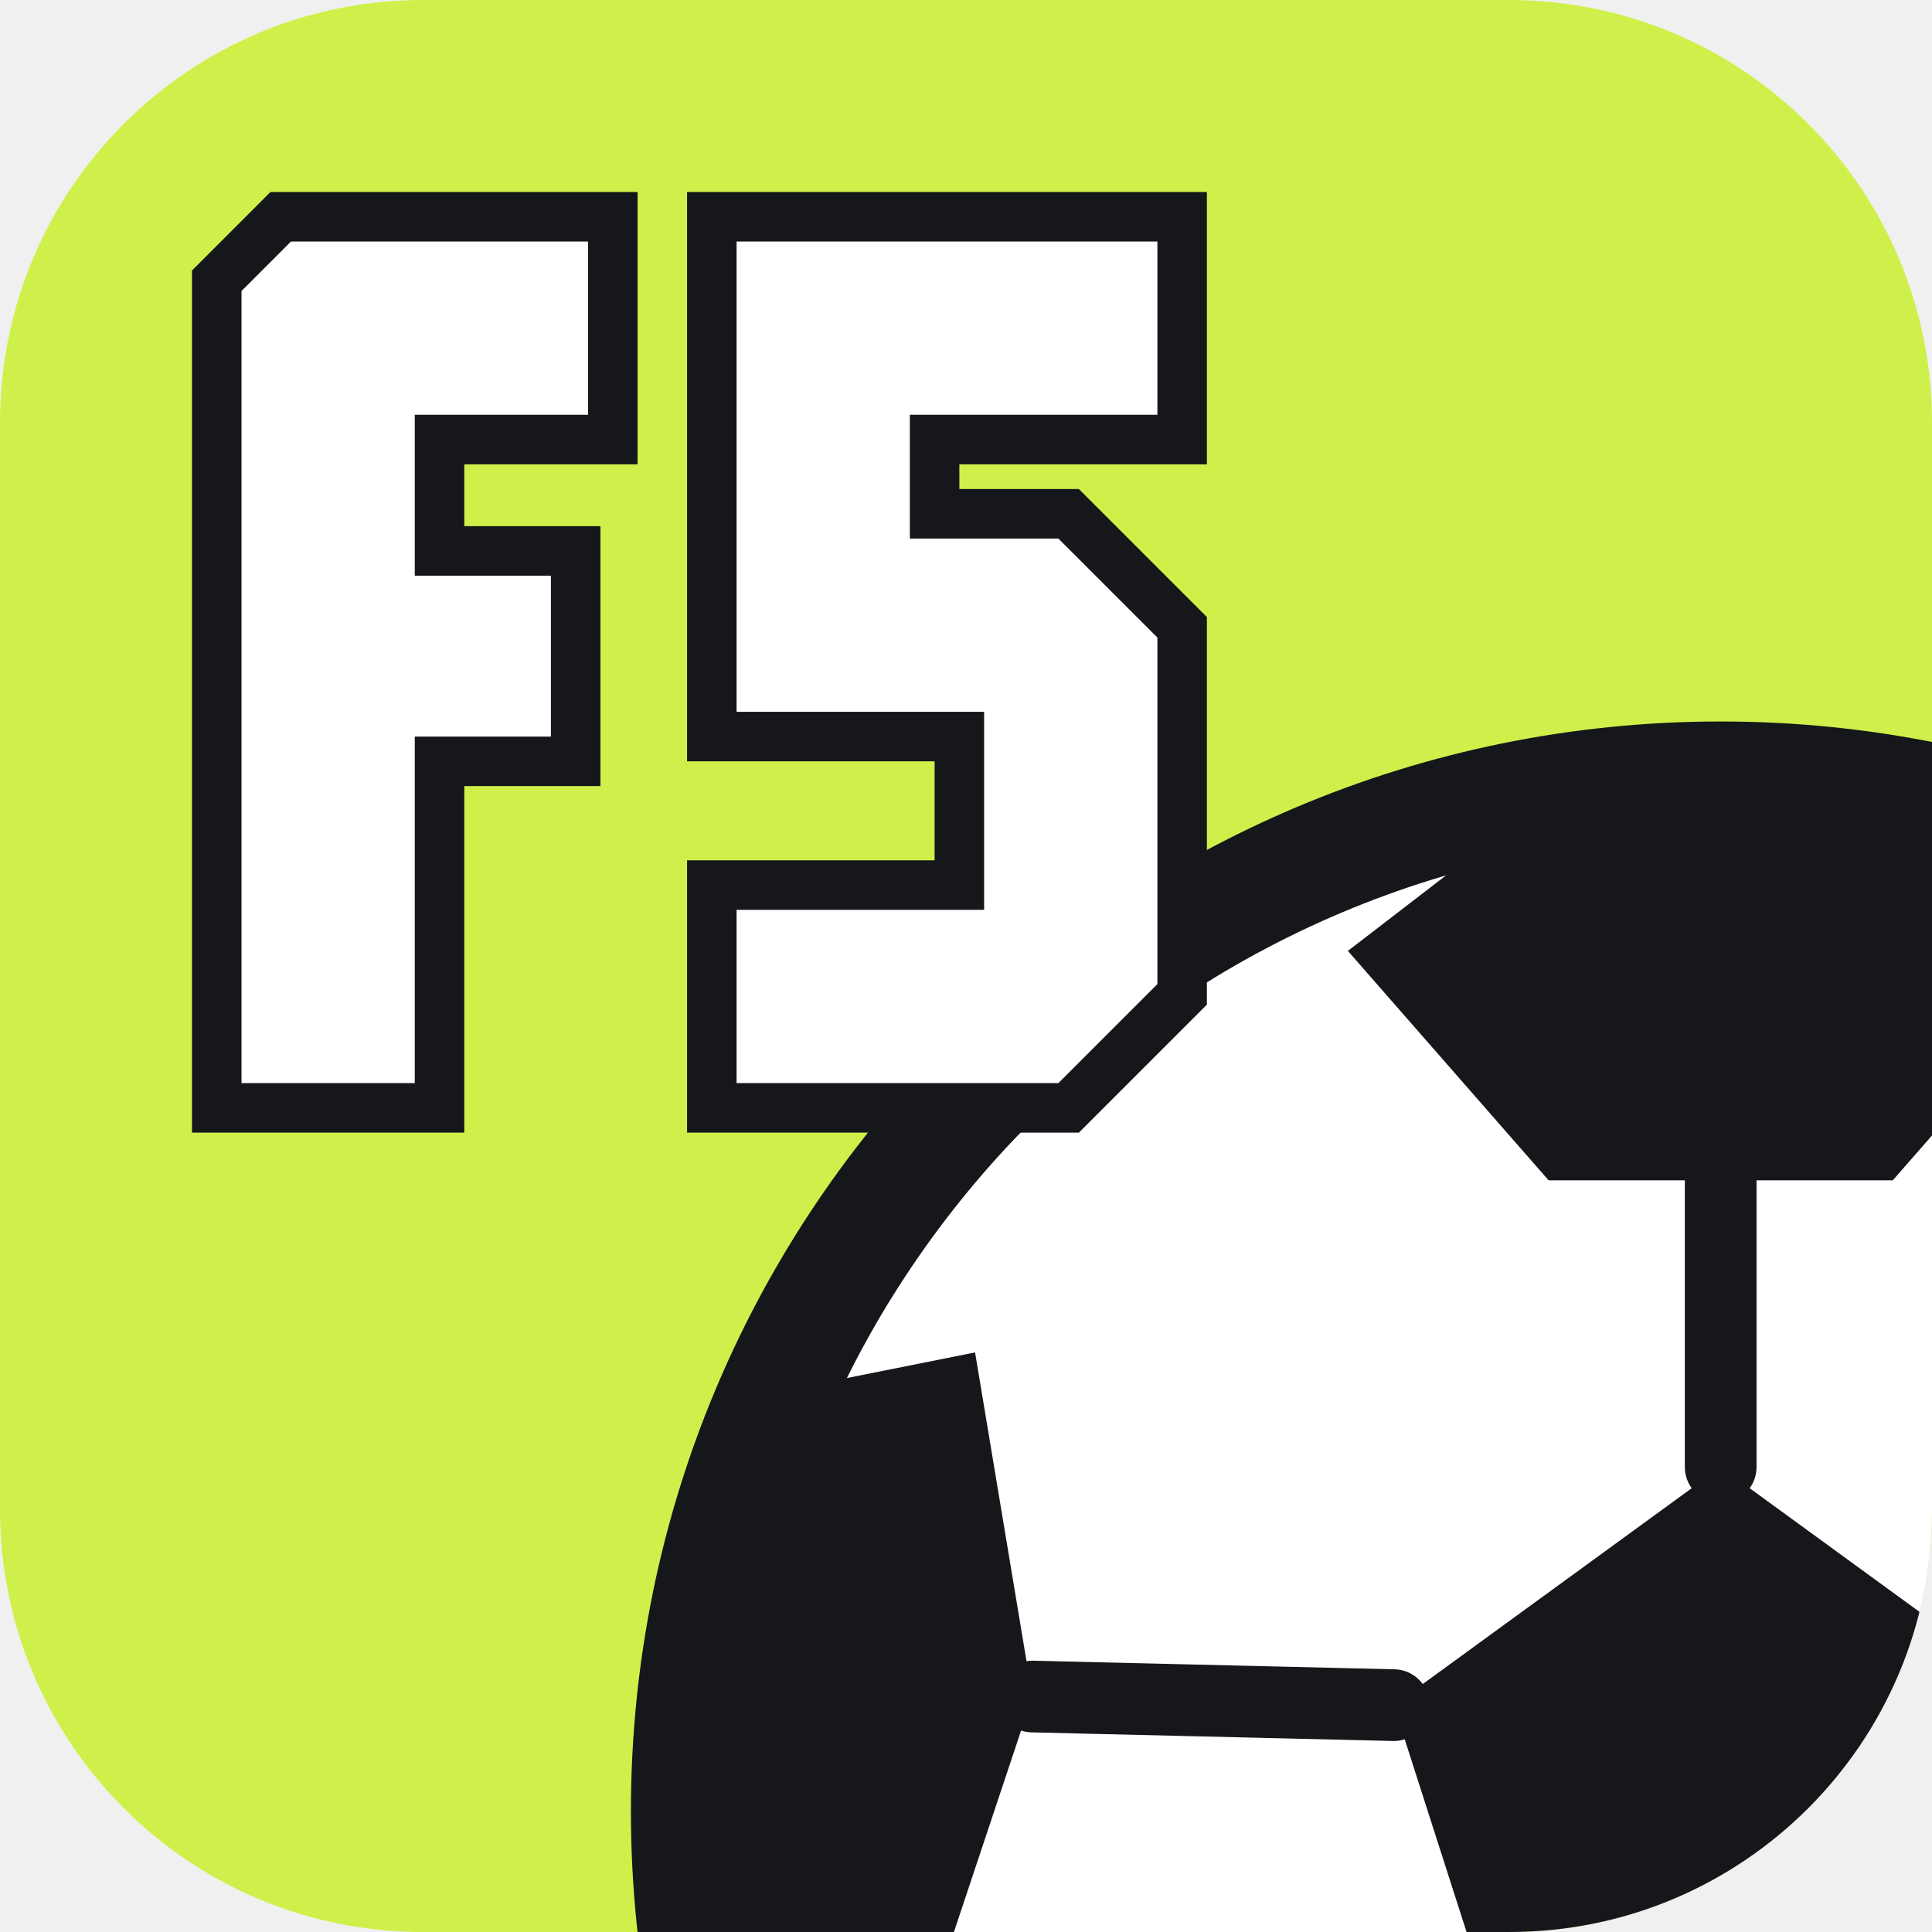
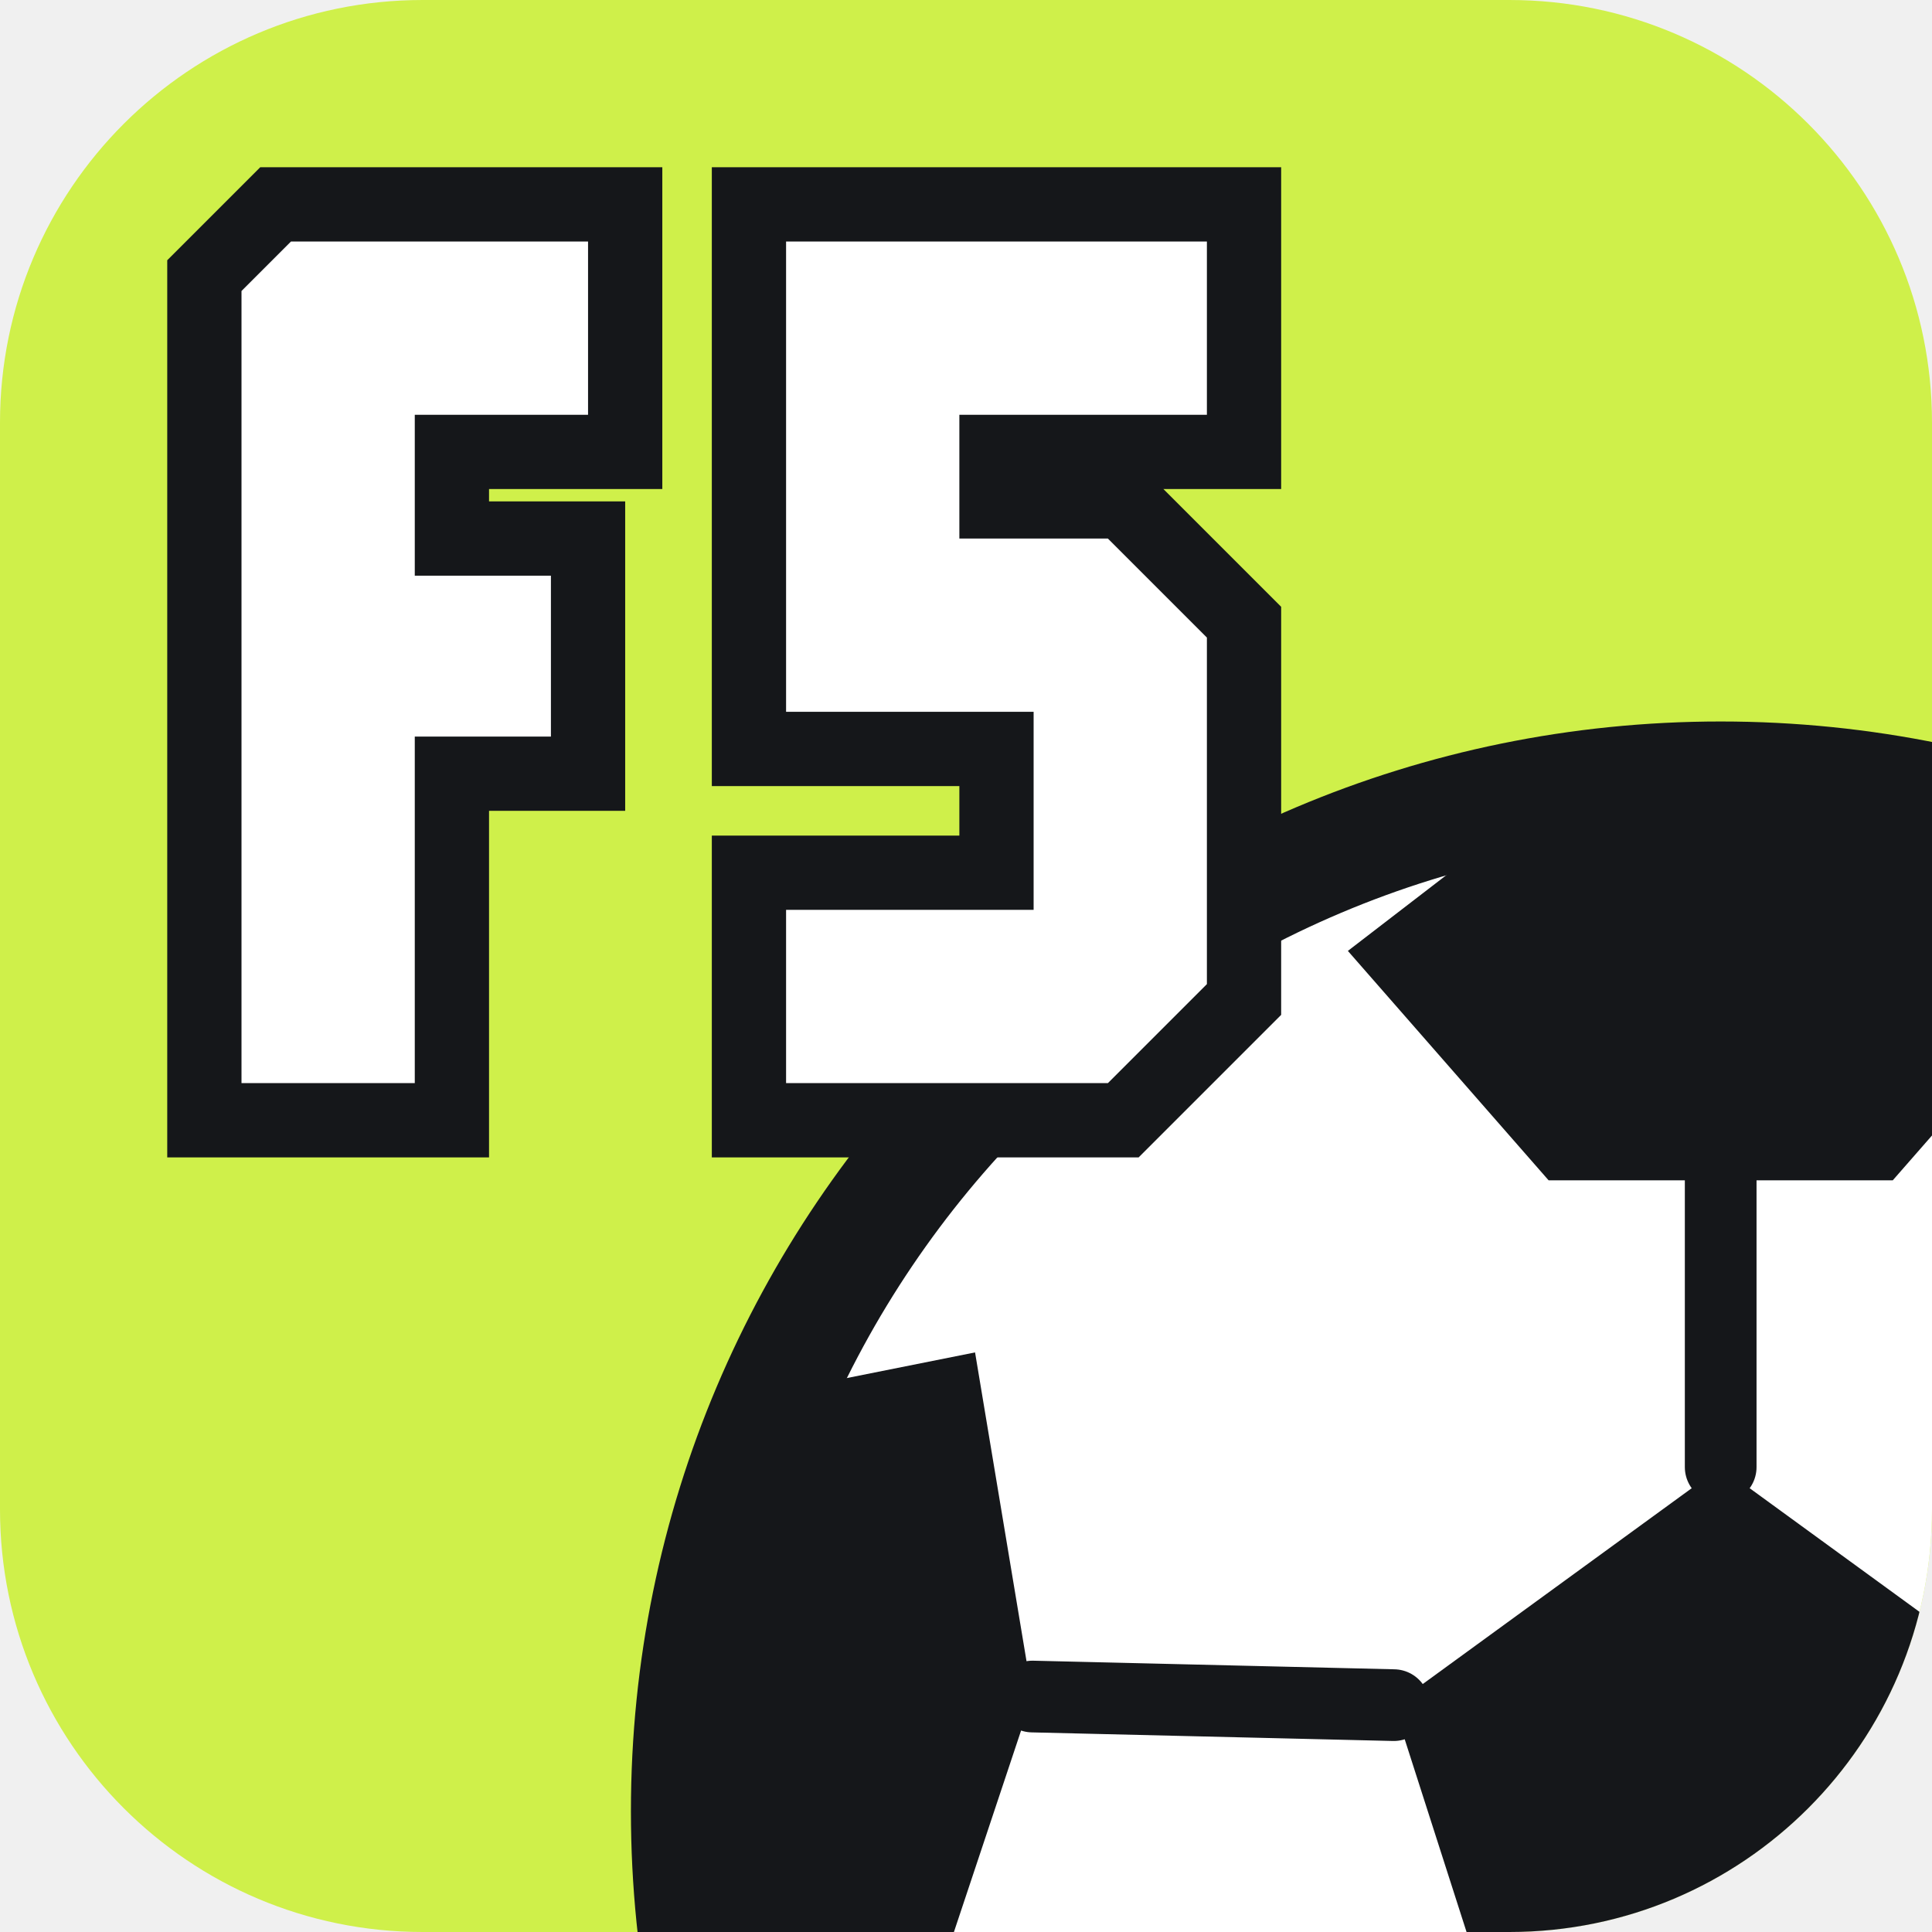
<svg xmlns="http://www.w3.org/2000/svg" viewBox="0 0 64 64">
  <defs>
    <clipPath id="cuadrado">
      <rect width="64" height="64" rx="14" />
    </clipPath>
    <clipPath id="cuero">
      <circle r="36" />
    </clipPath>
  </defs>
  <g clip-path="url(#cuadrado)">
    <rect width="64" height="64" fill="#cff04a" />
    <g transform="translate(57 60) scale(0.95)">
      <circle r="36" fill="#fff" stroke="#15171a" stroke-width="4" />
      <g clip-path="url(#cuero)" fill="#15171a">
        <polygon points="0,-12 11.4,-3.7 7.1,9.7 -7.1,9.7 -11.4,-3.7" />
        <polygon points="0,-40 13,-30 6,-22 -6,-22 -13,-30" />
        <polygon points="36,-14 40,4 28,8 24,-4 26,-16" />
        <polygon points="24,30 12,40 4,30 12,20 24,22" />
        <polygon points="-24,30 -12,40 -4,30 -12,20 -24,22" />
        <polygon points="-36,-14 -40,4 -28,8 -24,-4 -26,-16" />
      </g>
      <g stroke="#15171a" stroke-width="2.5" stroke-linecap="round">
        <line x1="0" y1="-12" x2="0" y2="-22" />
        <line x1="11.4" y1="-3.7" x2="24" y2="-4" />
        <line x1="7.1" y1="9.7" x2="12" y2="20" />
        <line x1="-7.1" y1="9.7" x2="-12" y2="20" />
        <line x1="-11.4" y1="-3.7" x2="-24" y2="-4" />
      </g>
    </g>
  </g>
-   <g transform="translate(8 8) scale(0.82)" fill="#fff" stroke="#15171a" stroke-width="4" stroke-linejoin="miter" paint-order="stroke fill">
+   <g transform="translate(8 8) scale(0.82)" fill="#fff" stroke="#15171a" stroke-width="6" stroke-linejoin="miter" paint-order="stroke fill">
    <path d="M2 0H14V7H7V13.5H12.5V20H7V34H0V2Z" />
-     <path d="M20 0H37V7H27V12H33L37 16V30L33 34H20V27H30V19H20Z" />
+     <path d="M22 0H39V7H29V12H35L39 16V30L35 34H22V27H32V19H22Z" />
  </g>
</svg>
